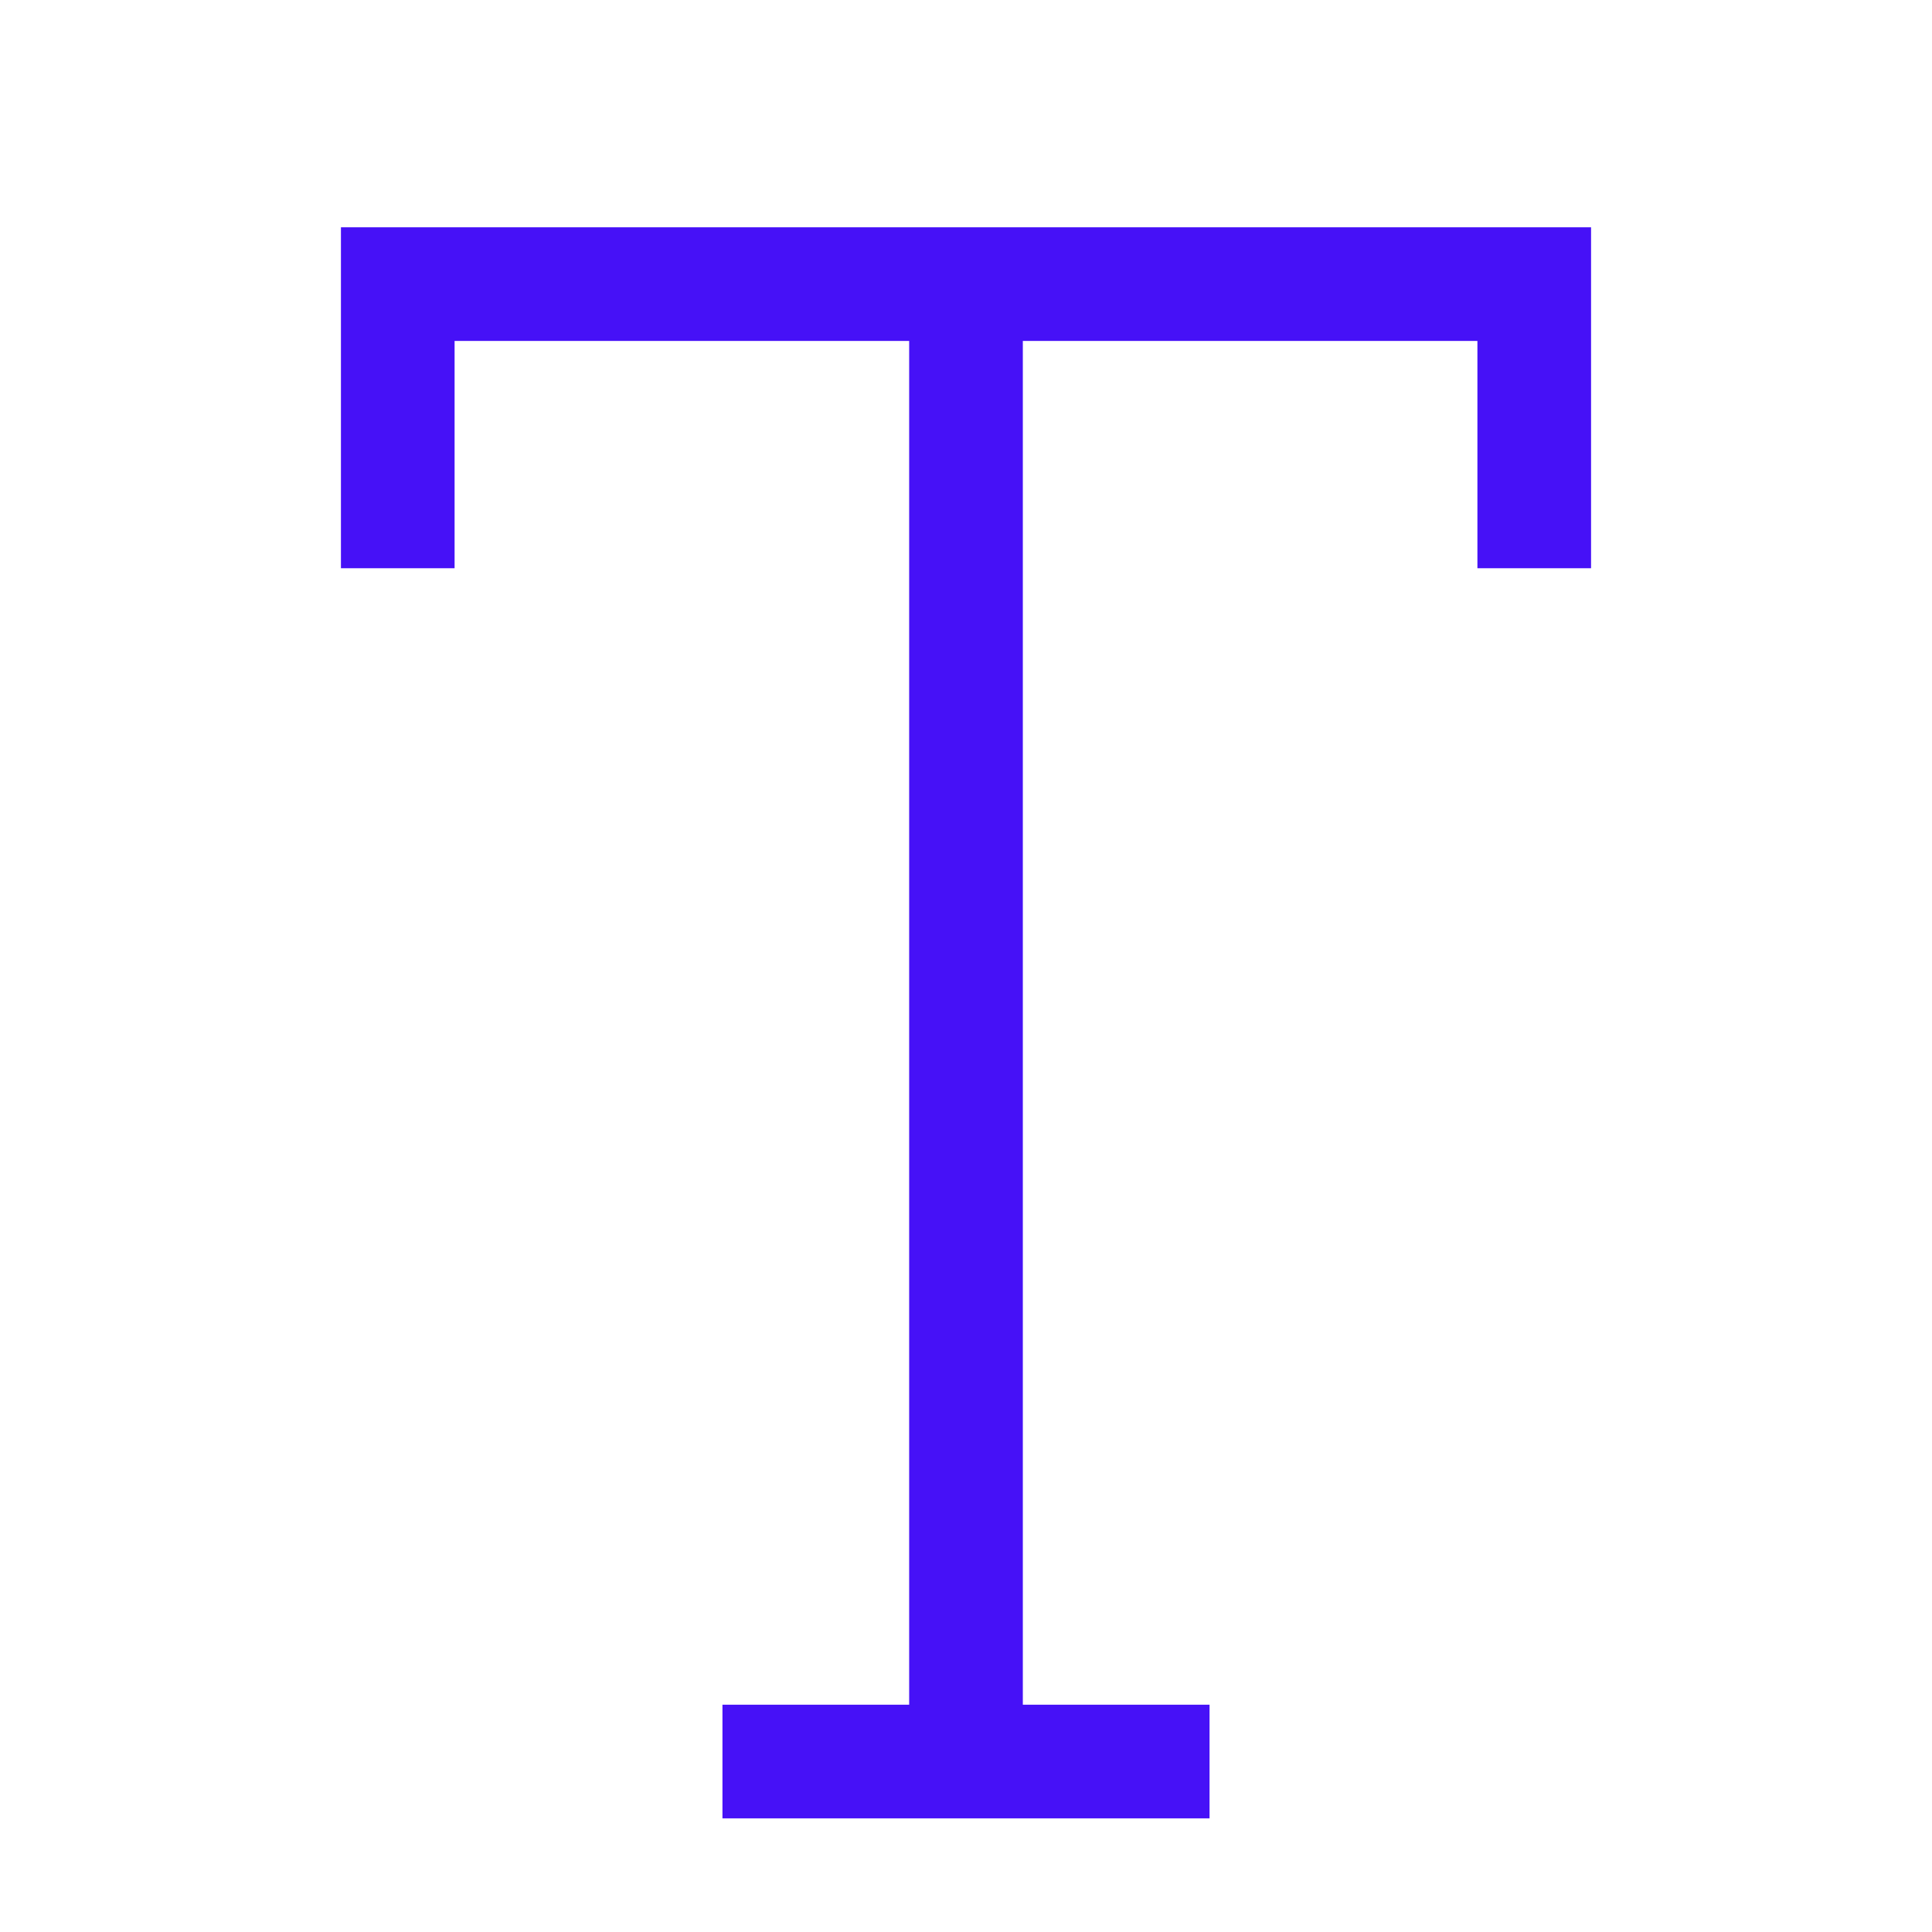
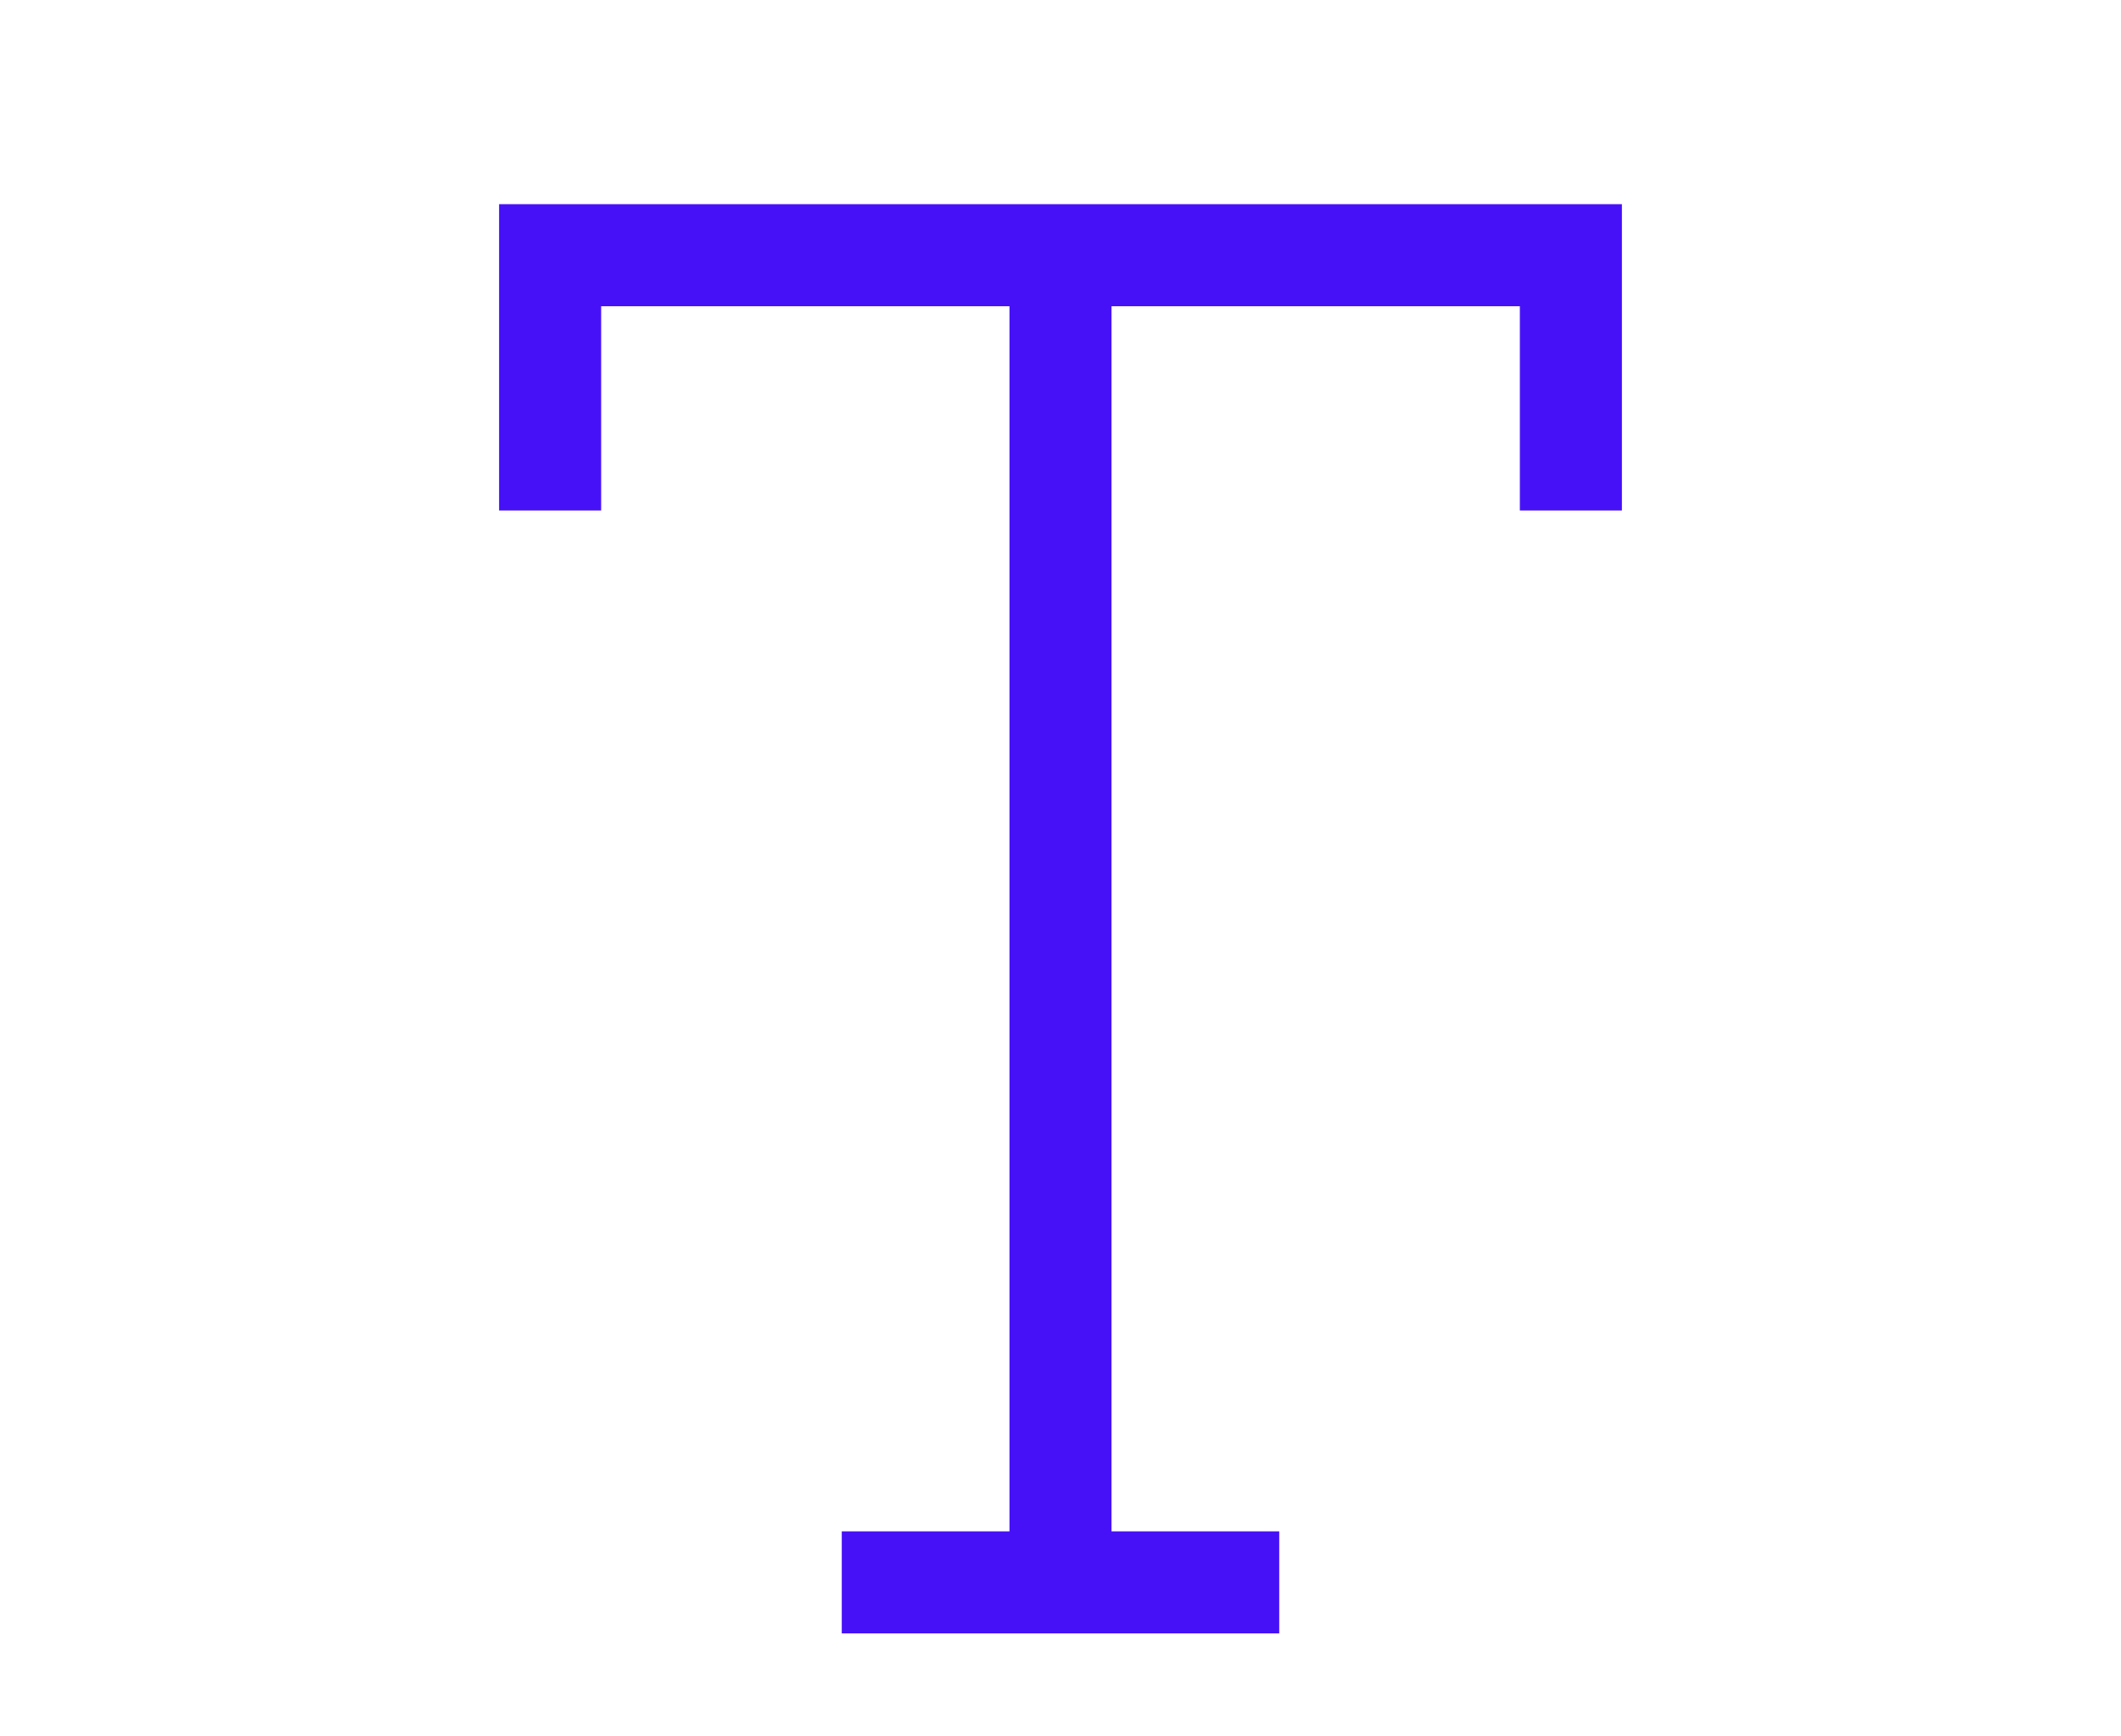
- <svg xmlns="http://www.w3.org/2000/svg" width="22" height="22" viewBox="0 0 17 17" version="1.1">
+ <svg xmlns="http://www.w3.org/2000/svg" width="22" height="18" viewBox="0 0 17 17" version="1.1">
  <path d="M14 2v3h-1v-2h-4v12h1.643v1h-4.286v-1h1.643v-12h-4v2h-1v-3h11z" fill="#4611f7" style="" />
</svg>
